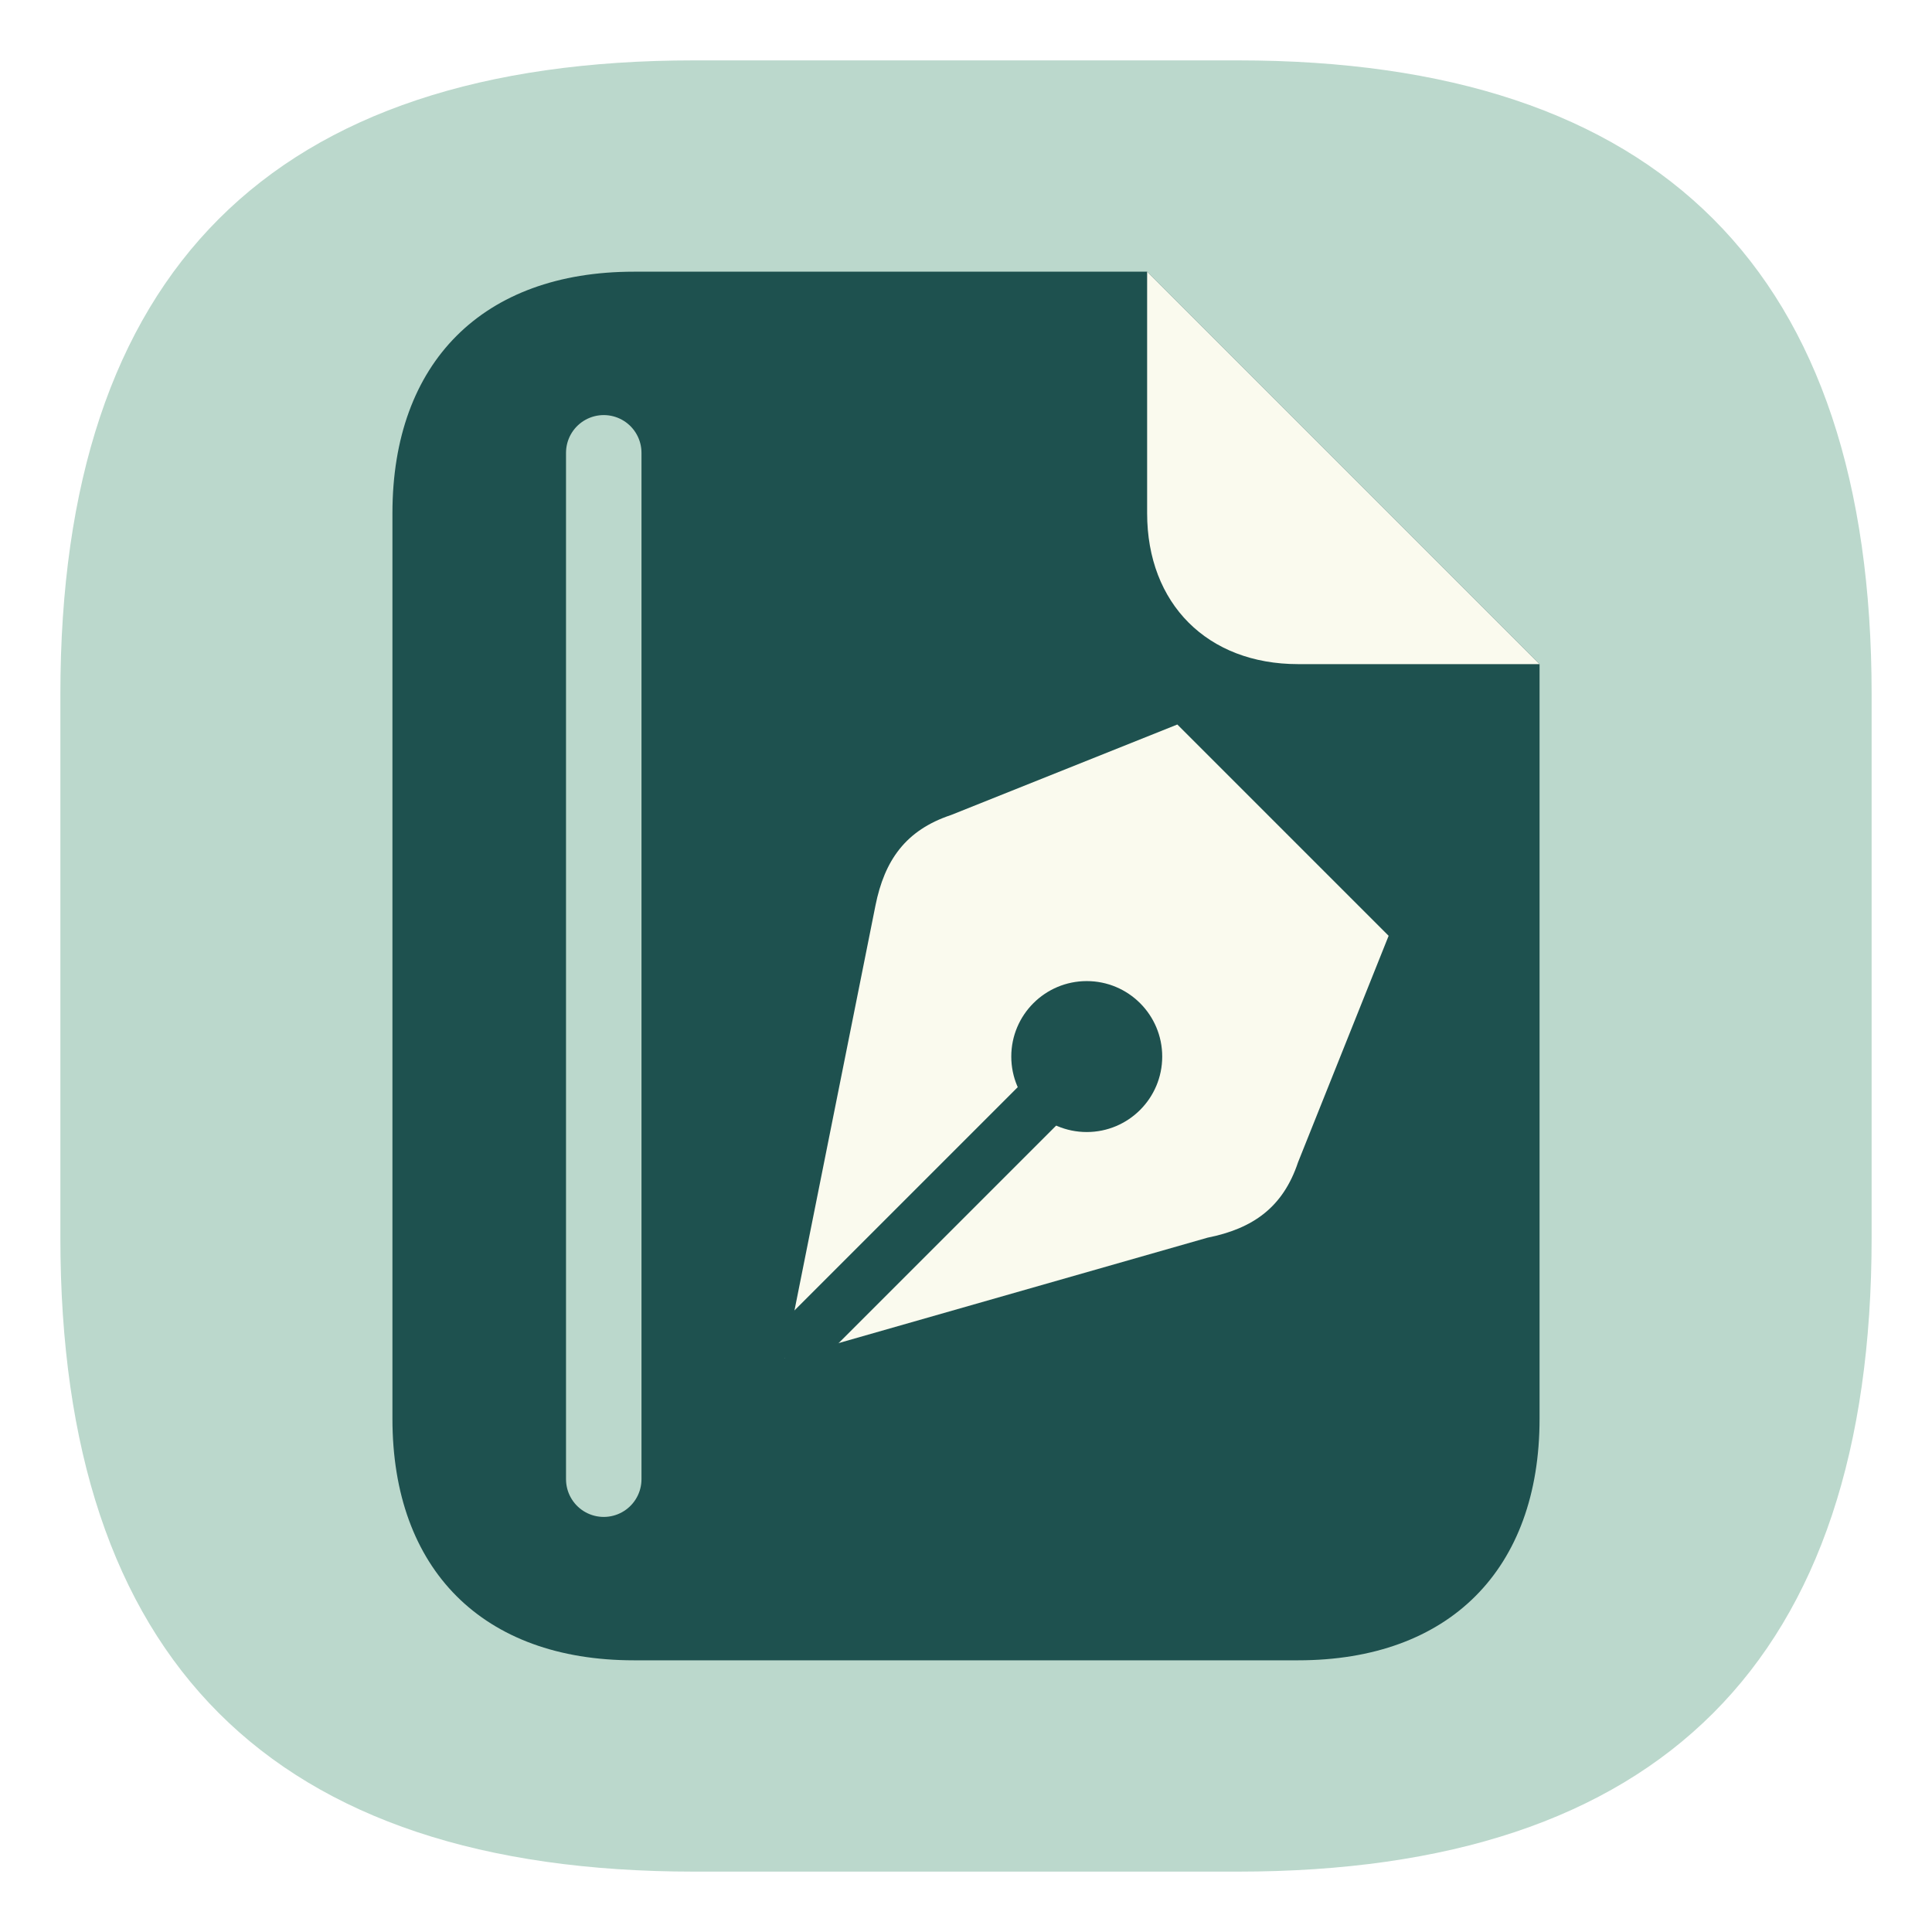
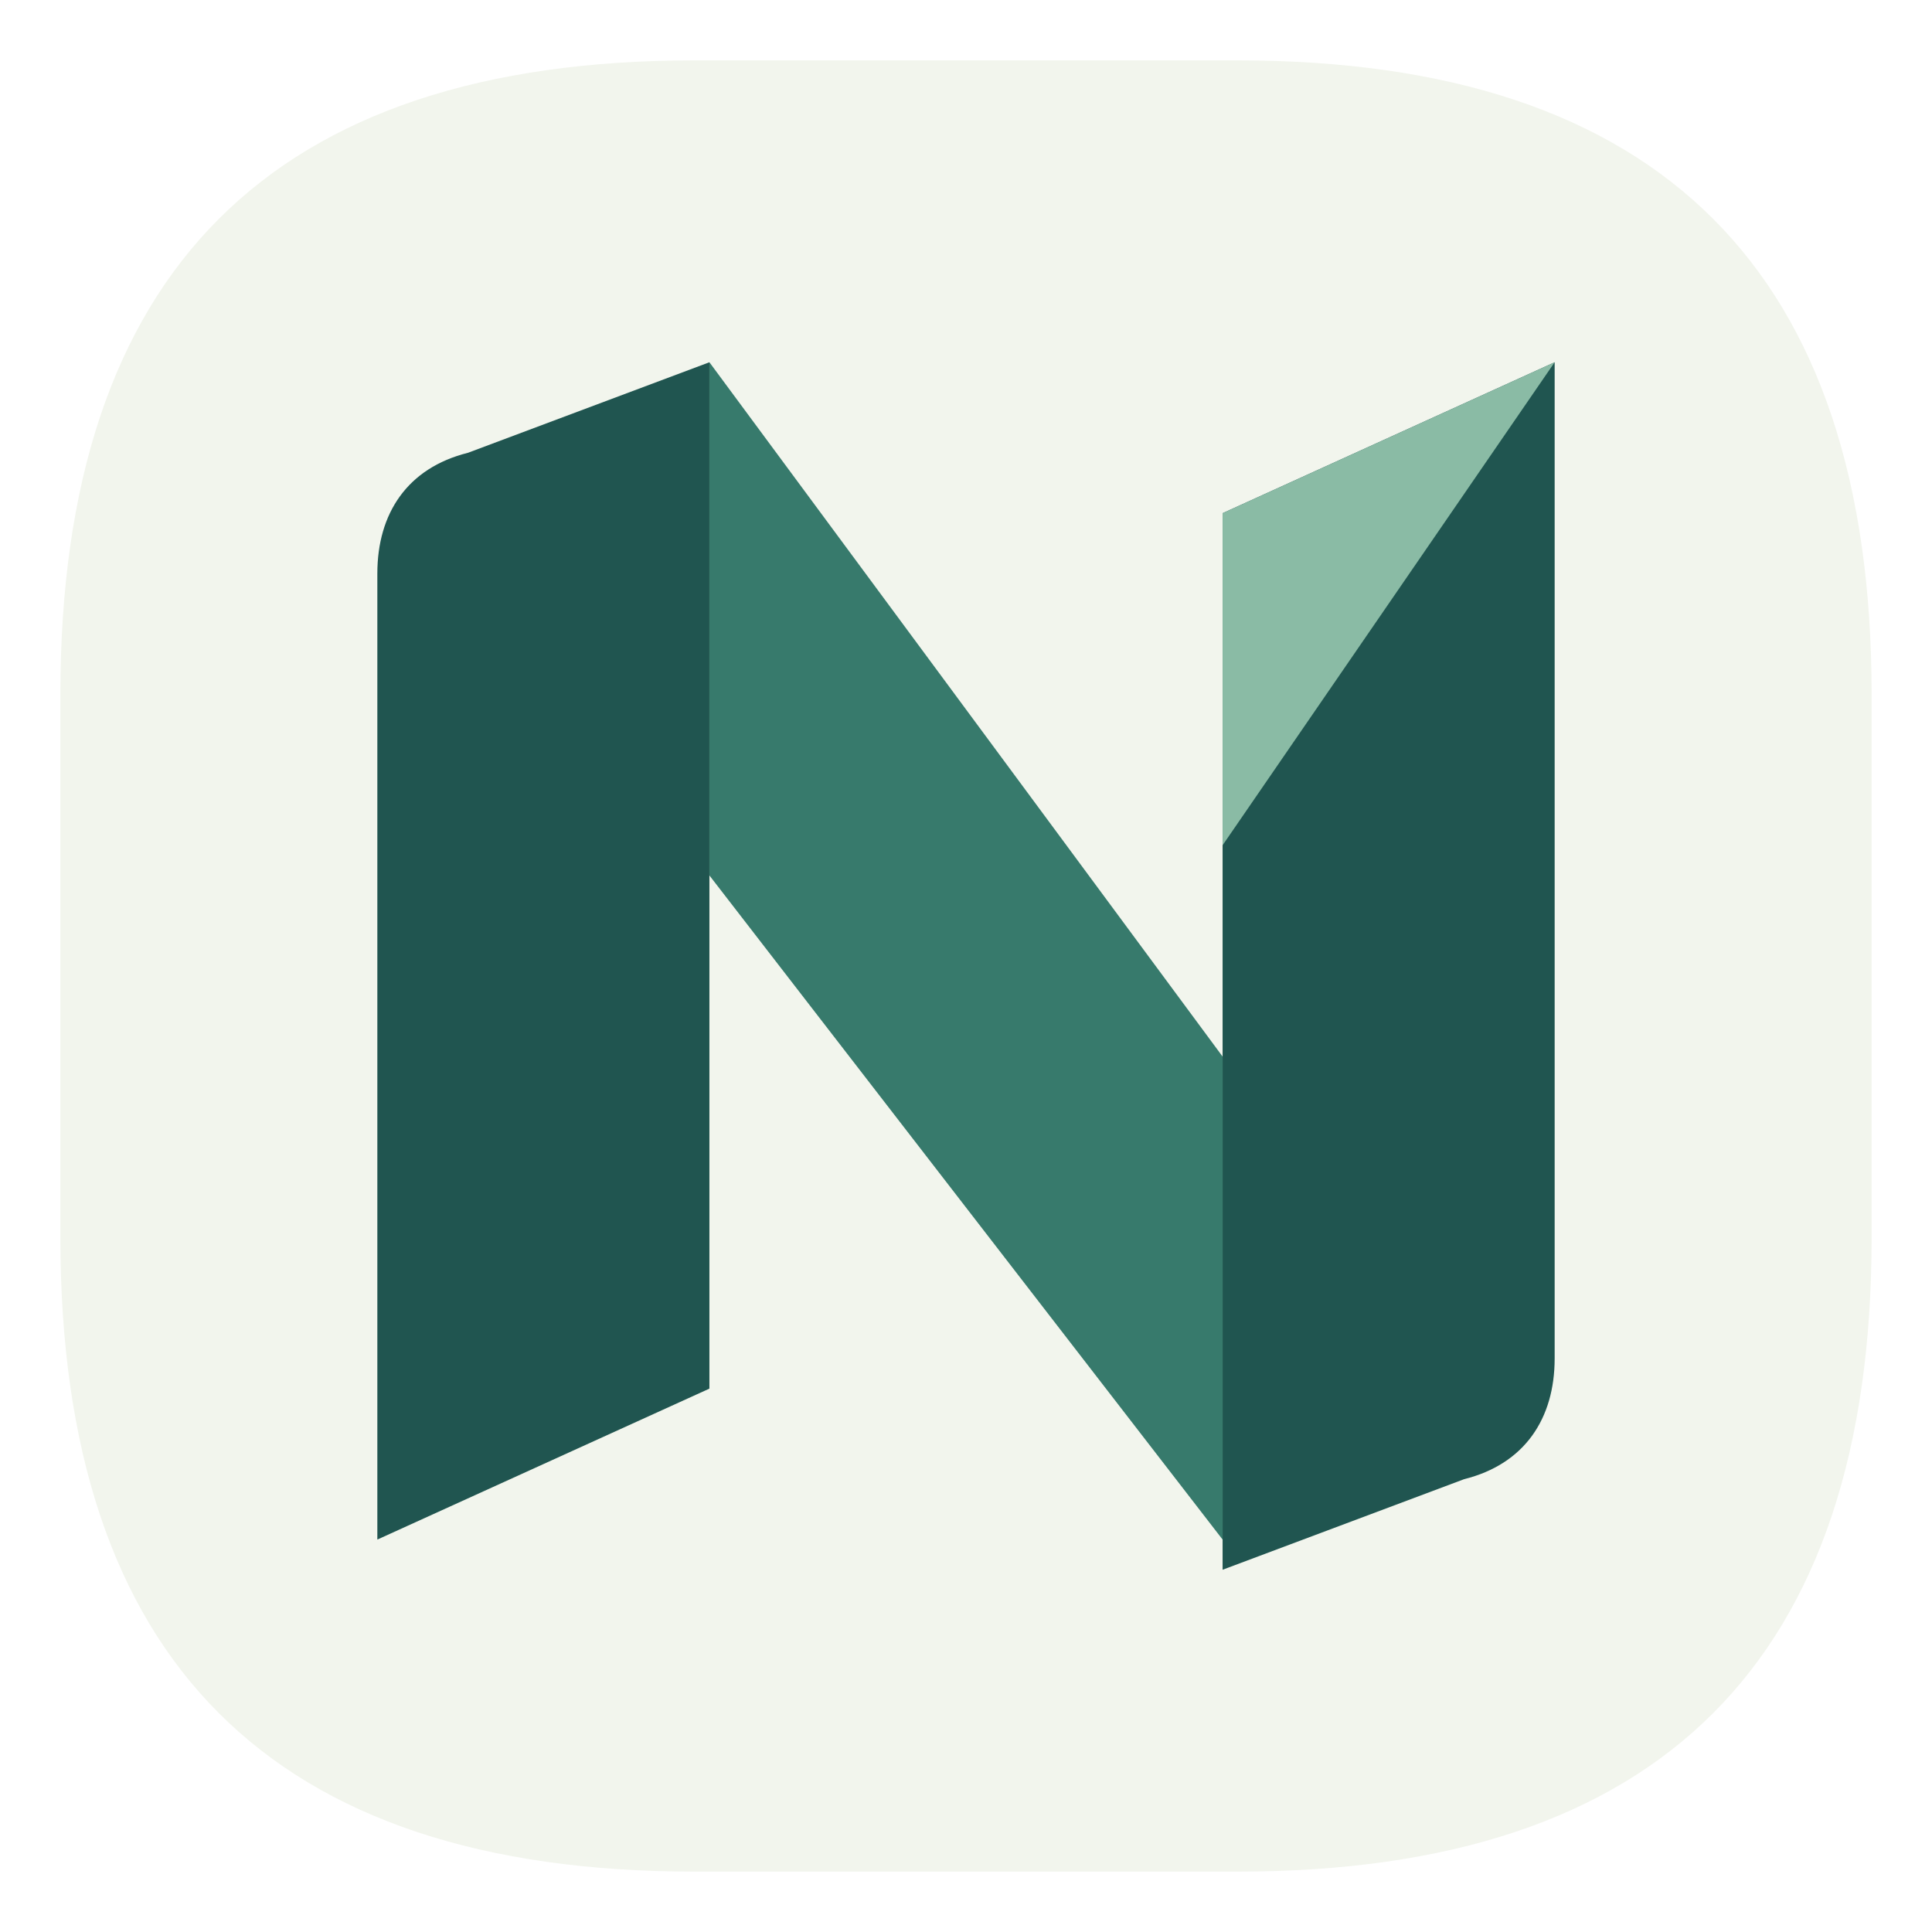
<svg xmlns="http://www.w3.org/2000/svg" viewBox="0 0 64 64" role="img" aria-labelledby="title">
-   <path d="M23 2H41C55 2 62 9 62 23V41C62 55 55 62 41 62H23C9 62 2 55 2 41V23C2 9 9 2 23 2Z" fill="#BBD8CC" />
-   <path d="M21 9H38L51 22V47C51 52 48 55 43 55H21C16 55 13 52 13 47V17C13 12 16 9 21 9Z" fill="#1E514F" />
-   <path d="M38 9V17C38 20 40 22 43 22H51Z" fill="#FAFAEE" />
-   <path d="M20 15V49" fill="none" stroke="#BBD8CC" stroke-width="2.5" stroke-linecap="round" />
-   <path d="M26 45L29 30C29.3 28.5 30 27.5 31.5 27L39 24L46 31L43 38.5C42.5 40 41.5 40.7 40 41Z" fill="#FAFAEE" />
-   <path d="M26 45L35.5 35.5" fill="none" stroke="#1E514F" stroke-width="1.8" />
-   <circle cx="36" cy="35" r="2.5" fill="#1E514F" />
+   <path d="M23 2H41C55 2 62 9 62 23V41C62 55 55 62 41 62H23C9 62 2 55 2 41V23C2 9 9 2 23 2Z" fill="#F2F5ED" />
+   <g transform="translate(-1.5 0)">
+     <path d="M14 19C14 17 15 15.5 17 15L25 12V46L14 51Z" fill="#205550" />
+     <path d="M25 12L42 35V51L25 29Z" fill="#377A6C" />
+     <path d="M42 17L53 12V45C53 47 52 48.5 50 49L42 52Z" fill="#205550" />
+     <path d="M42 17L53 12L42 28Z" fill="#8ABBA5" />
+   </g>
</svg>
